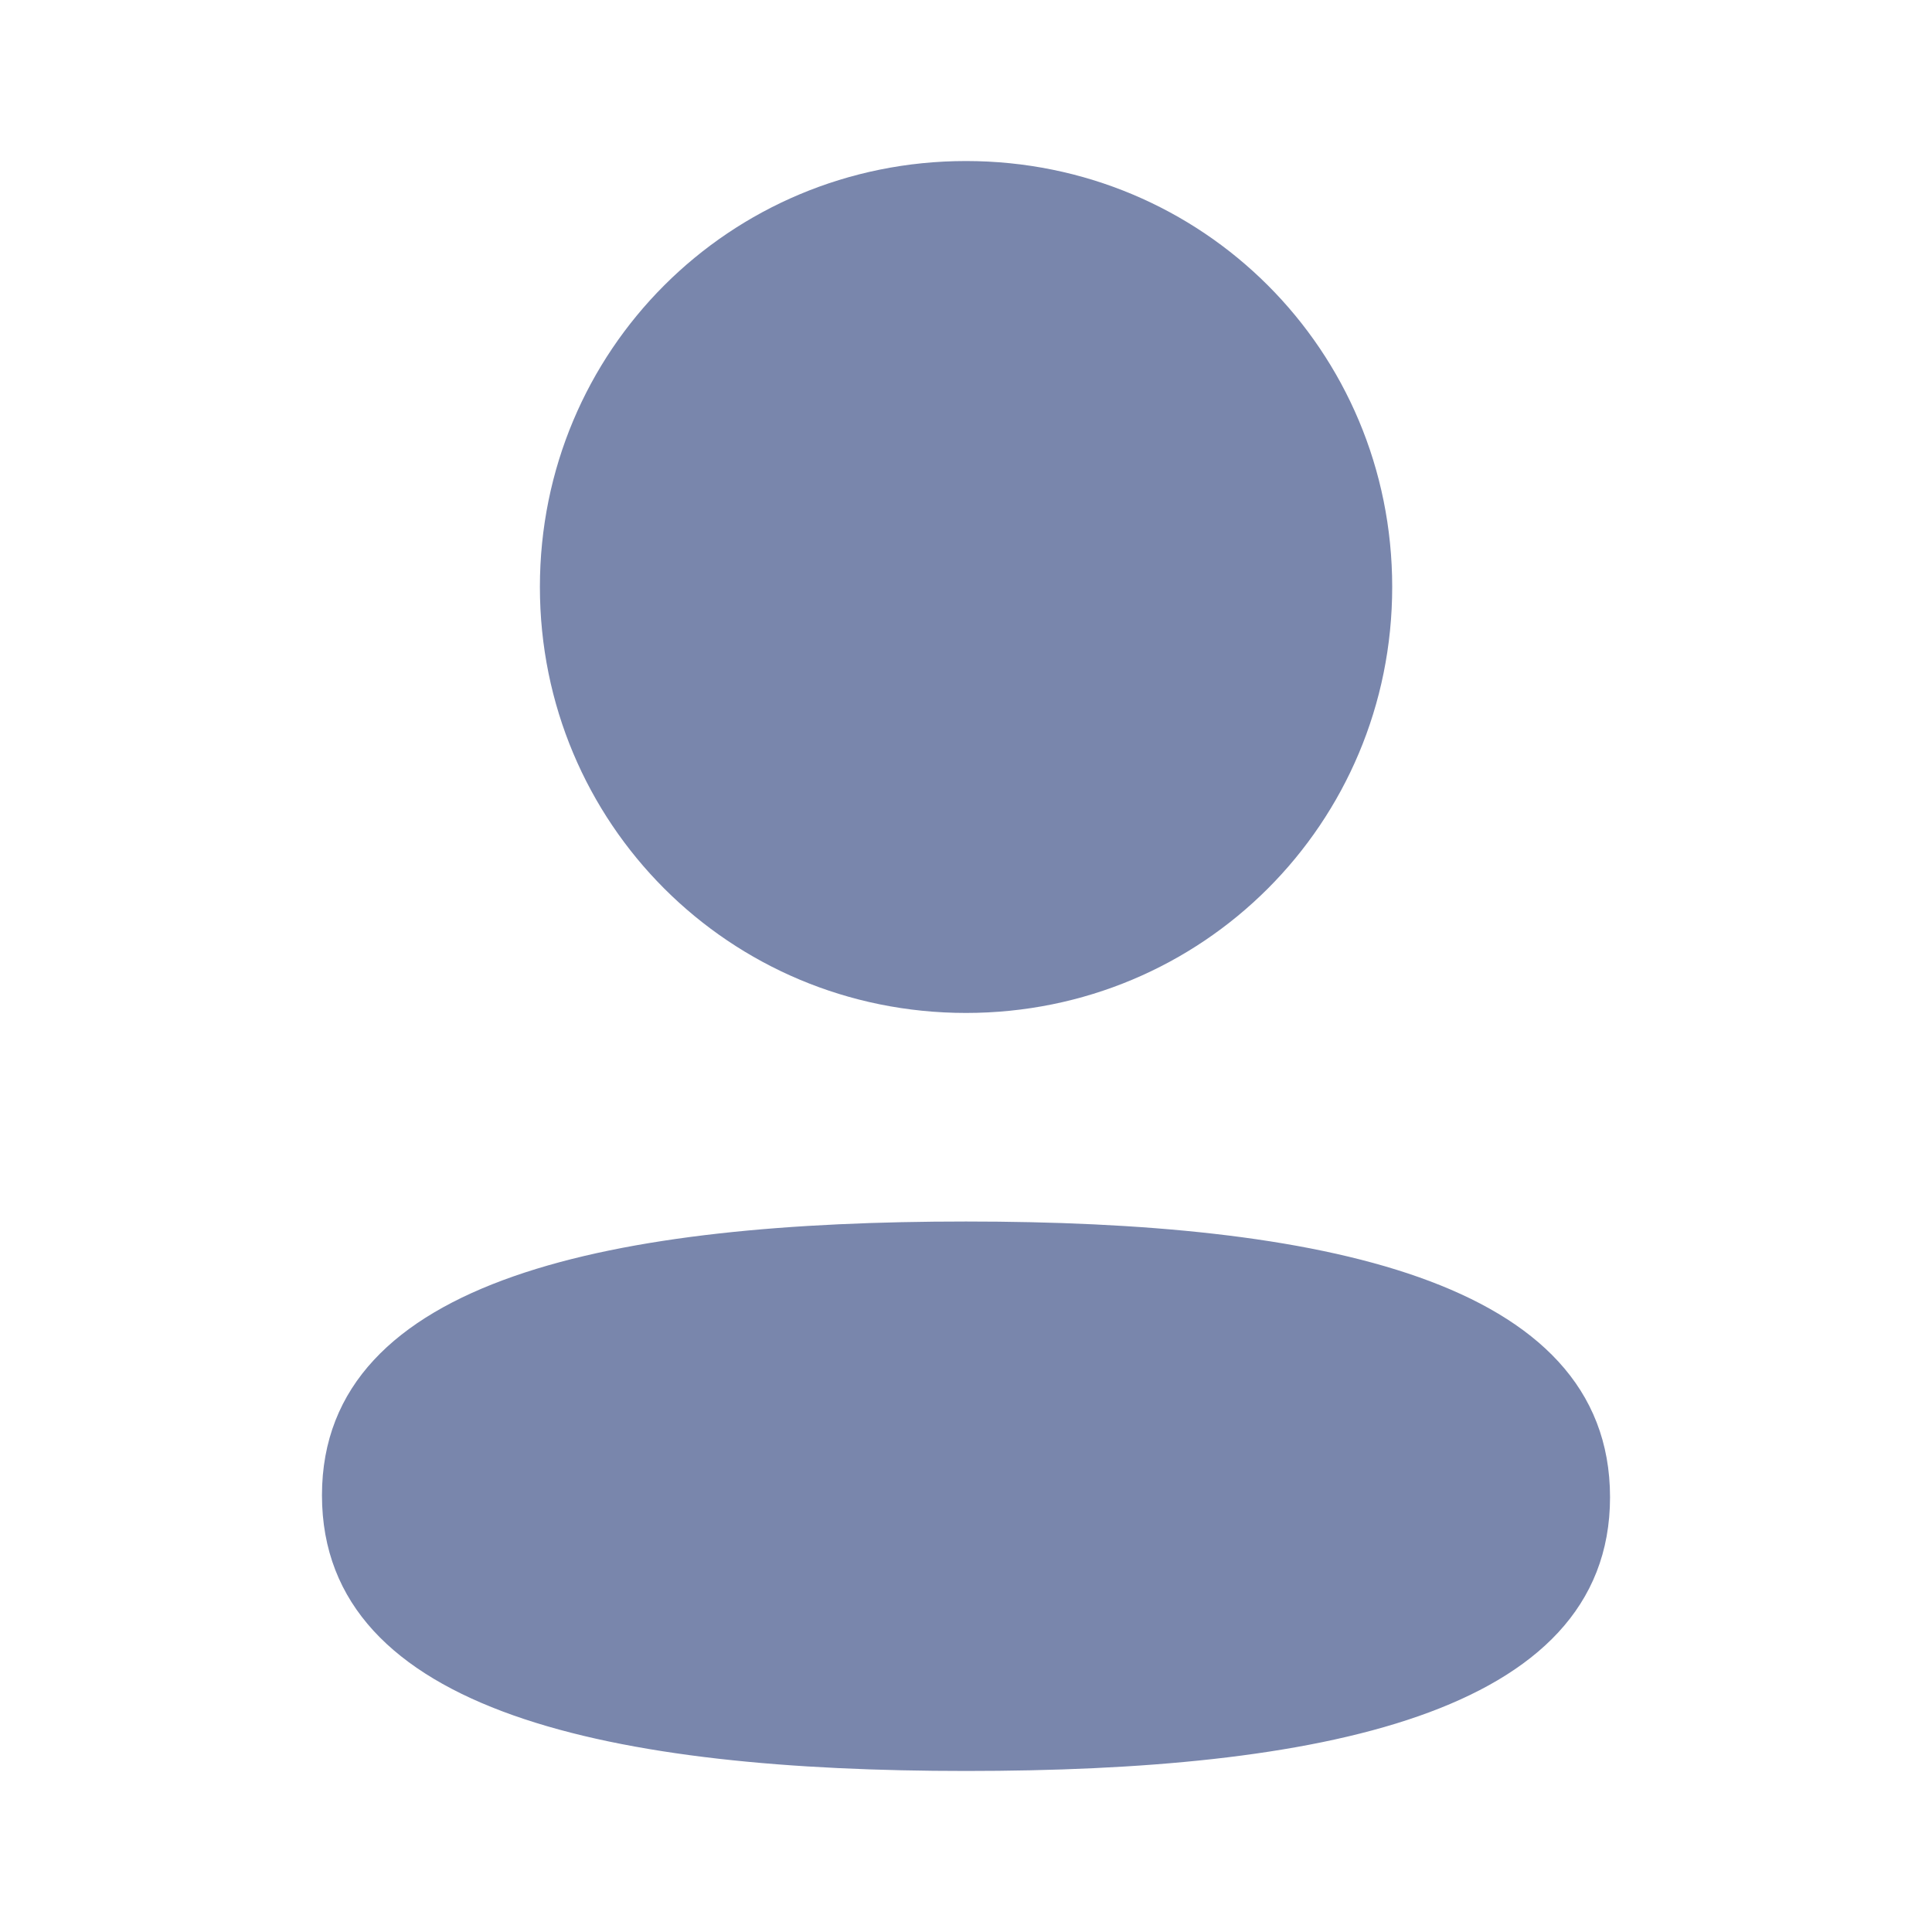
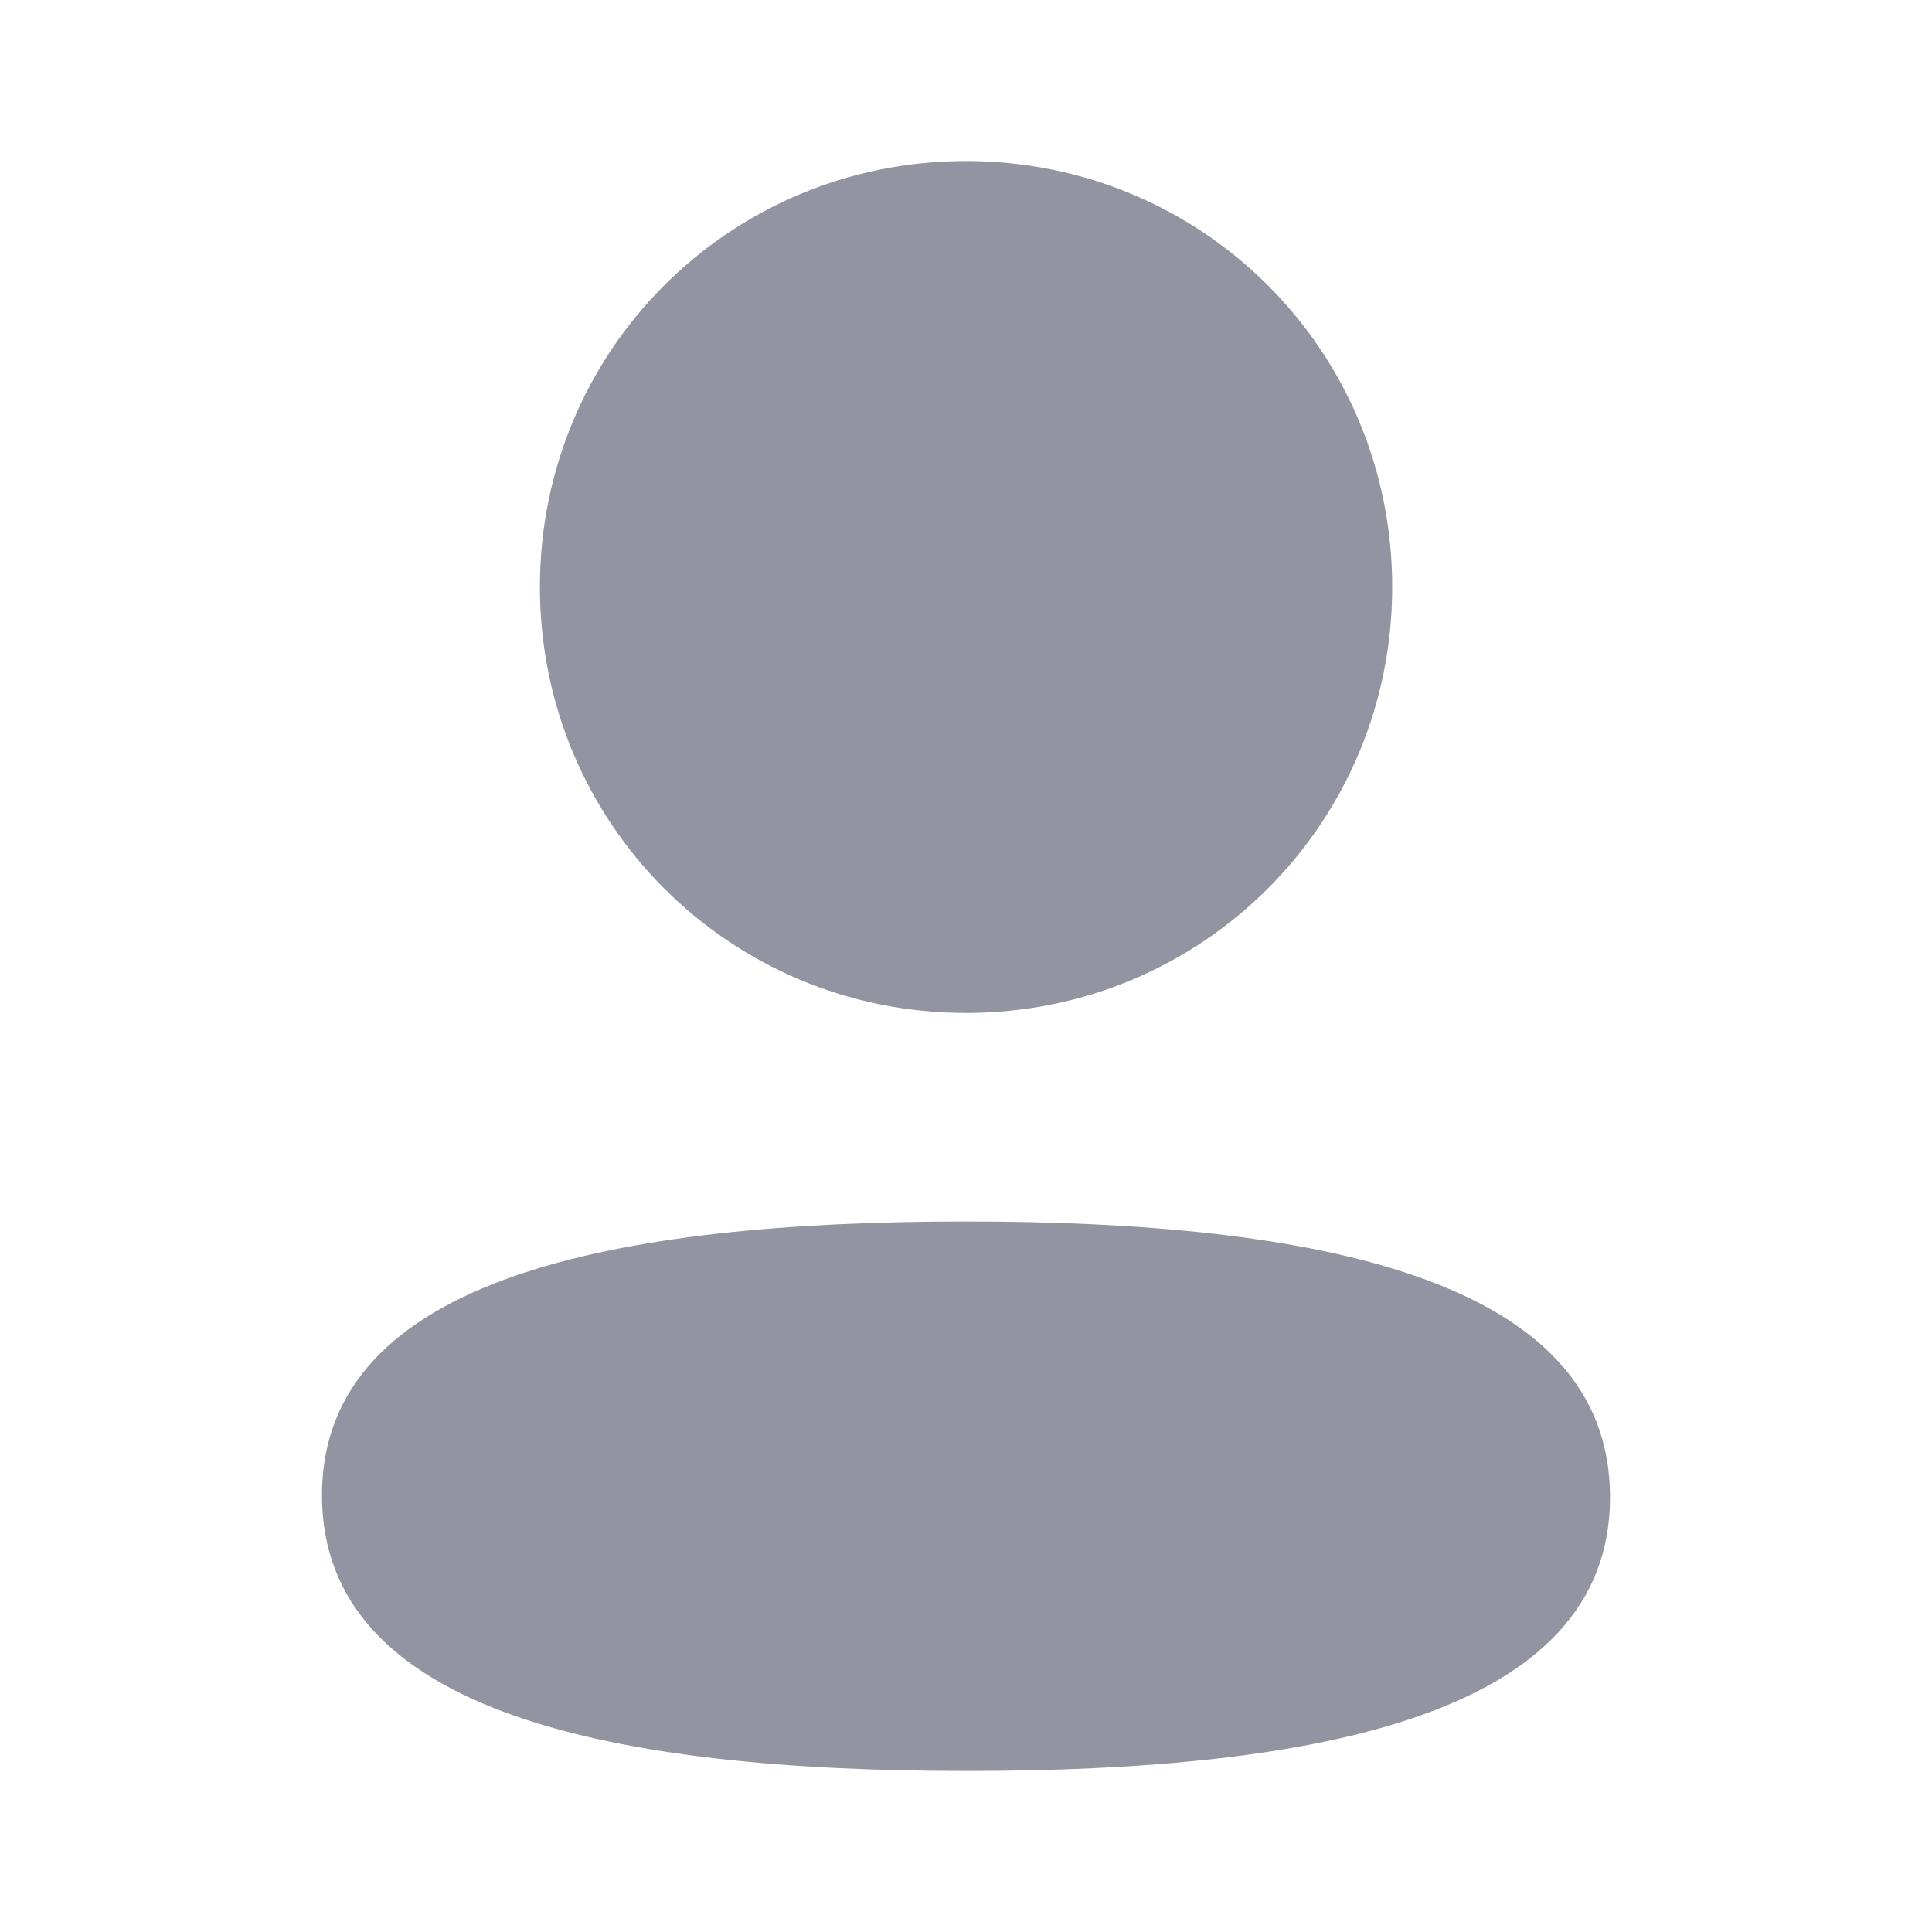
<svg xmlns="http://www.w3.org/2000/svg" width="20" height="20" viewBox="0 0 20 20" fill="none">
-   <path fill-rule="evenodd" clip-rule="evenodd" d="M14.412 6.076C14.412 8.523 12.449 10.486 10 10.486C7.552 10.486 5.589 8.523 5.589 6.076C5.589 3.628 7.552 1.667 10 1.667C12.449 1.667 14.412 3.628 14.412 6.076ZM10 18.333C6.385 18.333 3.333 17.746 3.333 15.479C3.333 13.212 6.405 12.645 10 12.645C13.616 12.645 16.667 13.232 16.667 15.499C16.667 17.767 13.596 18.333 10 18.333Z" fill="#7986AC" />
+   <path fill-rule="evenodd" clip-rule="evenodd" d="M14.412 6.076C14.412 8.523 12.449 10.486 10 10.486C7.552 10.486 5.589 8.523 5.589 6.076C5.589 3.628 7.552 1.667 10 1.667C12.449 1.667 14.412 3.628 14.412 6.076ZM10 18.333C6.385 18.333 3.333 17.746 3.333 15.479C3.333 13.212 6.405 12.645 10 12.645C13.616 12.645 16.667 13.232 16.667 15.499C16.667 17.767 13.596 18.333 10 18.333Z" fill="#9394a1" />
</svg>
